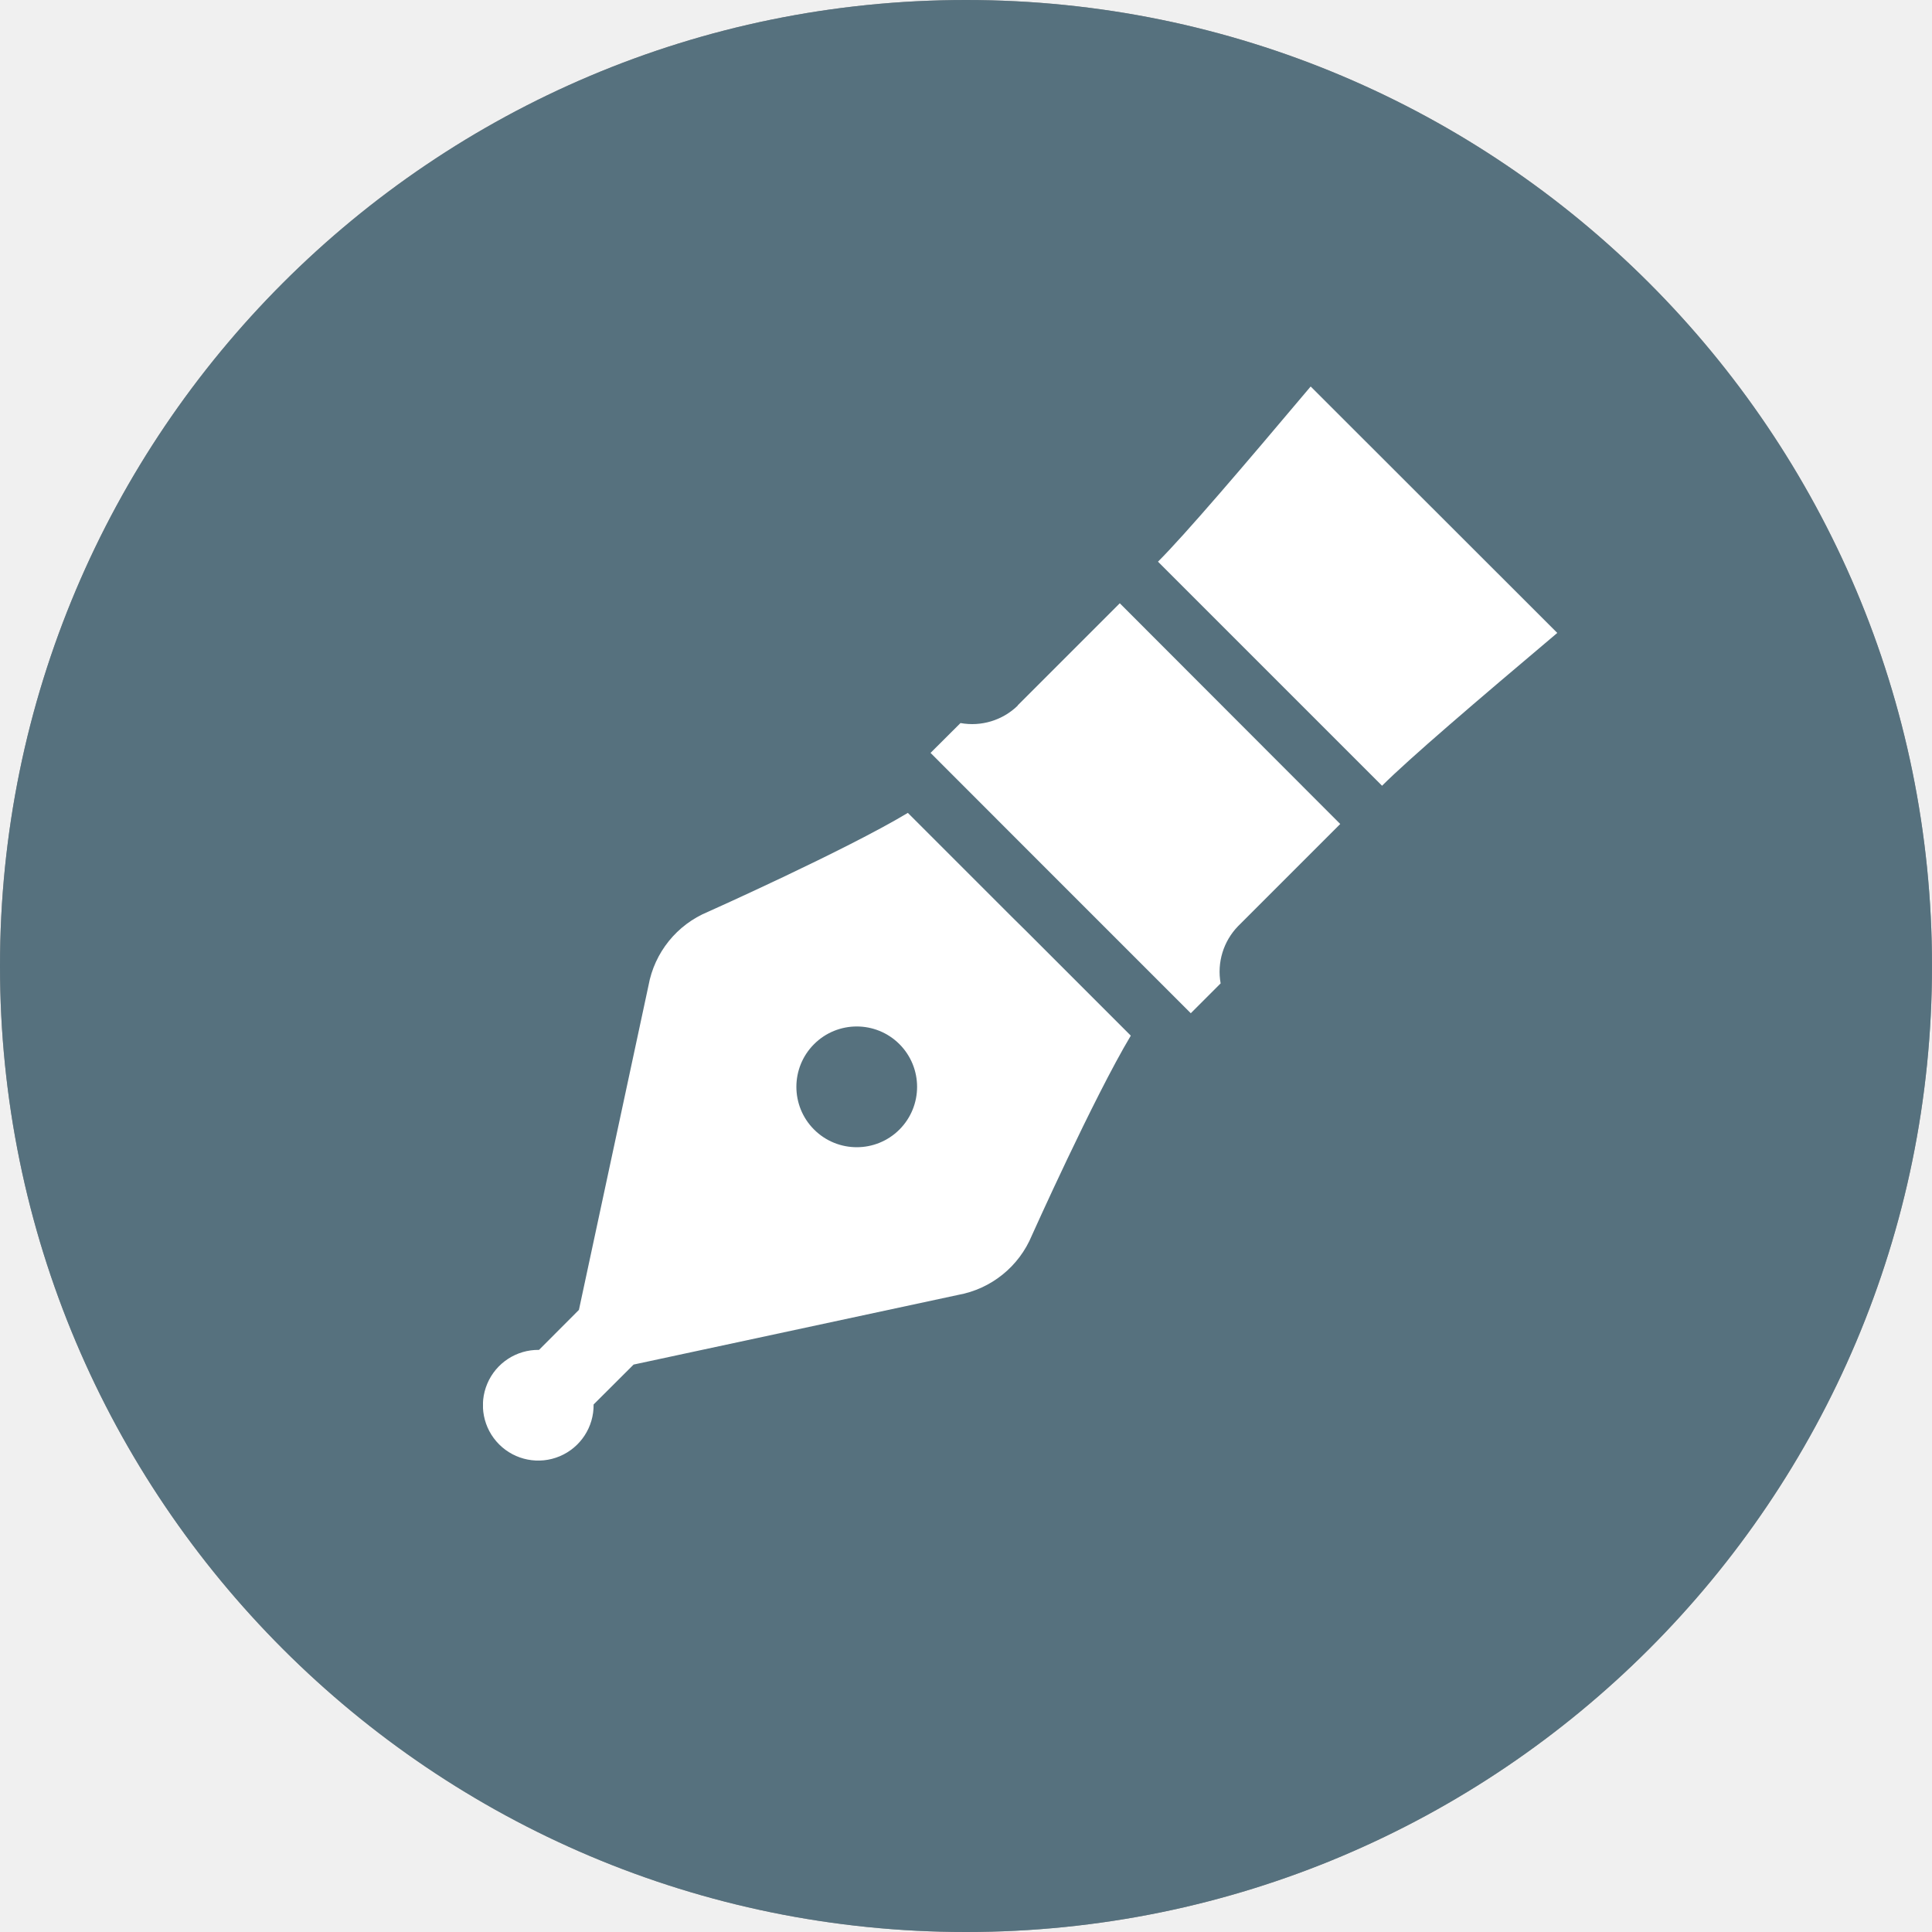
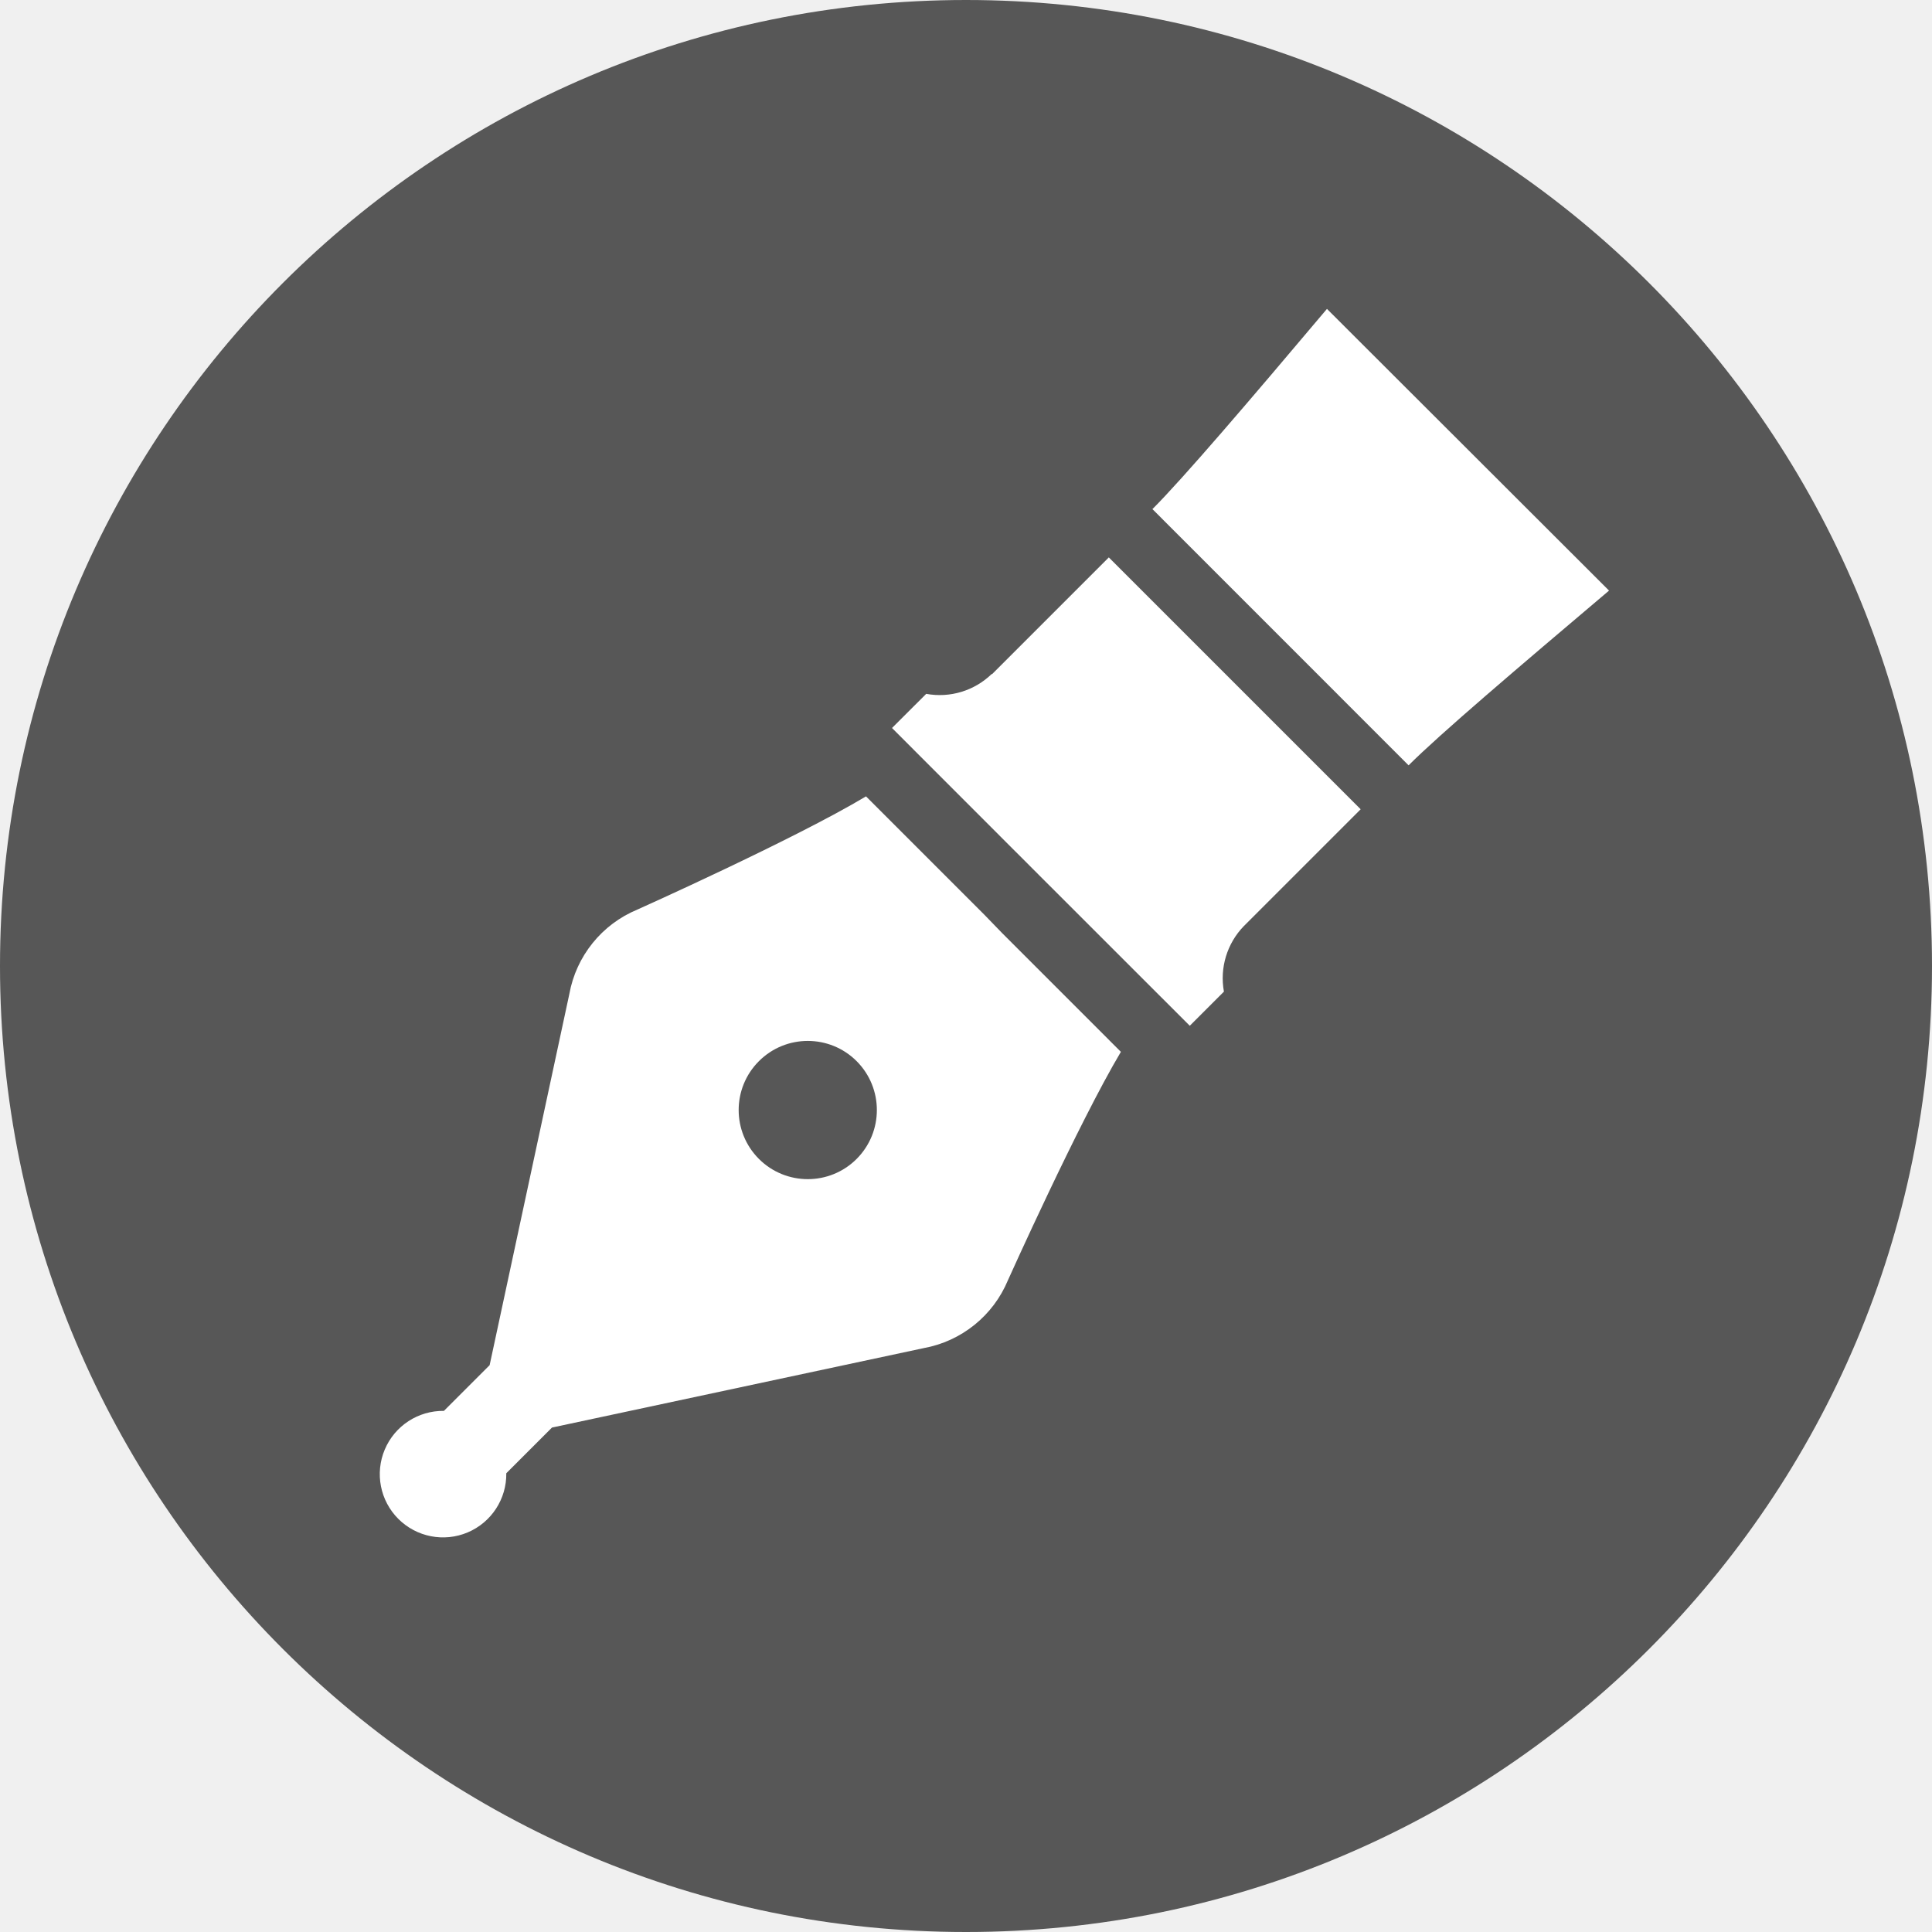
- <svg xmlns="http://www.w3.org/2000/svg" width="20" height="20" viewBox="0 0 20 20">
+ <svg xmlns="http://www.w3.org/2000/svg" id="グループ_10410" data-name="グループ 10410" width="26.082" height="26.082" viewBox="0 0 26.082 26.082">
  <defs>
    <clipPath id="clip-path">
-       <rect id="長方形_24498" data-name="長方形 24498" width="11.12" height="11.12" fill="#fff" />
+       <rect id="長方形_24498" data-name="長方形 24498" width="16.591" height="16.591" fill="#fff" />
    </clipPath>
  </defs>
-   <g id="グループ_10360" data-name="グループ 10360" transform="translate(-878 -3562)">
-     <g id="グループ_10311" data-name="グループ 10311" transform="translate(0 43)">
-       <g id="グループ_8407" data-name="グループ 8407" transform="translate(500 816)">
-         <circle id="楕円形_34" data-name="楕円形 34" cx="10" cy="10" r="10" transform="translate(378 2703)" fill="#959595" />
-       </g>
-       <g id="グループ_10310" data-name="グループ 10310" transform="translate(883 3523)">
-         <g id="グループ_10309" data-name="グループ 10309" clip-path="url(#clip-path)">
-           <path id="パス_8584" data-name="パス 8584" d="M5.468,137.425l-1.07-1.07c-.644.387-2.069,1.024-2.069,1.024a1.024,1.024,0,0,0-.616.764L.993,141.5l-.413.414a.573.573,0,1,0,.565.565l.414-.413,3.359-.721a1.024,1.024,0,0,0,.764-.616s.638-1.423,1.024-2.068l-1.07-1.07Zm-1.157,2.208a.625.625,0,1,1,0-.884.626.626,0,0,1,0,.884" transform="translate(0 -131.94)" fill="#fff" />
-           <path id="パス_8585" data-name="パス 8585" d="M143.989,70.459a.676.676,0,0,1-.593.181l-.31.309,1.093,1.094.247.247-.117-.117-.077-.077.077.077,1.471,1.471.309-.309a.677.677,0,0,1,.181-.593l1.057-1.057L145.045,69.4l-1.057,1.057" transform="translate(-138.453 -67.155)" fill="#fff" />
-           <path id="パス_8586" data-name="パス 8586" d="M215.79,1.813l2.32,2.32c.28-.28.975-.874,1.814-1.582L217.371,0c-.707.839-1.3,1.533-1.581,1.814" transform="translate(-208.803 0.001)" fill="#fff" />
-         </g>
-       </g>
-     </g>
-     <circle id="楕円形_34-2" data-name="楕円形 34" cx="10" cy="10" r="10" transform="translate(878 3562)" fill="#56717e" />
-     <g id="グループ_10310-2" data-name="グループ 10310" transform="translate(883 3566)">
-       <g id="グループ_10309-2" data-name="グループ 10309" clip-path="url(#clip-path)">
-         <path id="パス_8584-2" data-name="パス 8584" d="M5.468,137.425l-1.07-1.07c-.644.387-2.069,1.024-2.069,1.024a1.024,1.024,0,0,0-.616.764L.993,141.5l-.413.414a.573.573,0,1,0,.565.565l.414-.413,3.359-.721a1.024,1.024,0,0,0,.764-.616s.638-1.423,1.024-2.068l-1.07-1.07Zm-1.157,2.208a.625.625,0,1,1,0-.884.626.626,0,0,1,0,.884" transform="translate(0 -131.94)" fill="#fff" />
-         <path id="パス_8585-2" data-name="パス 8585" d="M143.989,70.459a.676.676,0,0,1-.593.181l-.31.309,1.093,1.094.247.247-.117-.117-.077-.077.077.077,1.471,1.471.309-.309a.677.677,0,0,1,.181-.593l1.057-1.057L145.045,69.4l-1.057,1.057" transform="translate(-138.453 -67.155)" fill="#fff" />
-         <path id="パス_8586-2" data-name="パス 8586" d="M215.79,1.813l2.32,2.32c.28-.28.975-.874,1.814-1.582L217.371,0c-.707.839-1.3,1.533-1.581,1.814" transform="translate(-208.803 0.001)" fill="#fff" />
-       </g>
+   <circle id="楕円形_34" data-name="楕円形 34" cx="13.041" cy="13.041" r="13.041" fill="#575757" />
+   <g id="グループ_10310" data-name="グループ 10310" transform="translate(5.132 4.169)">
+     <g id="グループ_10309" data-name="グループ 10309" clip-path="url(#clip-path)">
+       <path id="パス_8584" data-name="パス 8584" d="M8.159,137.951l-1.6-1.6c-.962.577-3.086,1.528-3.086,1.528a1.528,1.528,0,0,0-.919,1.14l-1.076,5.011-.617.617a.854.854,0,1,0,.842.842l.617-.617L7.336,143.8a1.528,1.528,0,0,0,1.14-.919S9.428,140.76,10,139.8l-1.6-1.6Zm-1.726,3.294a.933.933,0,1,1,0-1.319.934.934,0,0,1,0,1.319" transform="translate(0 -129.769)" fill="#fff" />
+       <path id="パス_8585" data-name="パス 8585" d="M144.432,70.979a1.008,1.008,0,0,1-.885.269l-.462.461,1.631,1.632.369.368-.175-.174-.115-.115.115.115,2.195,2.194.461-.461a1.01,1.01,0,0,1,.269-.885l1.577-1.577-3.4-3.4-1.577,1.577" transform="translate(-136.175 -66.05)" fill="#fff" />
+       <path id="パス_8586" data-name="パス 8586" d="M215.79,2.7l3.461,3.462c.418-.418,1.455-1.3,2.706-2.359L218.149,0c-1.055,1.251-1.941,2.288-2.359,2.706" transform="translate(-205.367 0.001)" fill="#fff" />
    </g>
  </g>
</svg>
